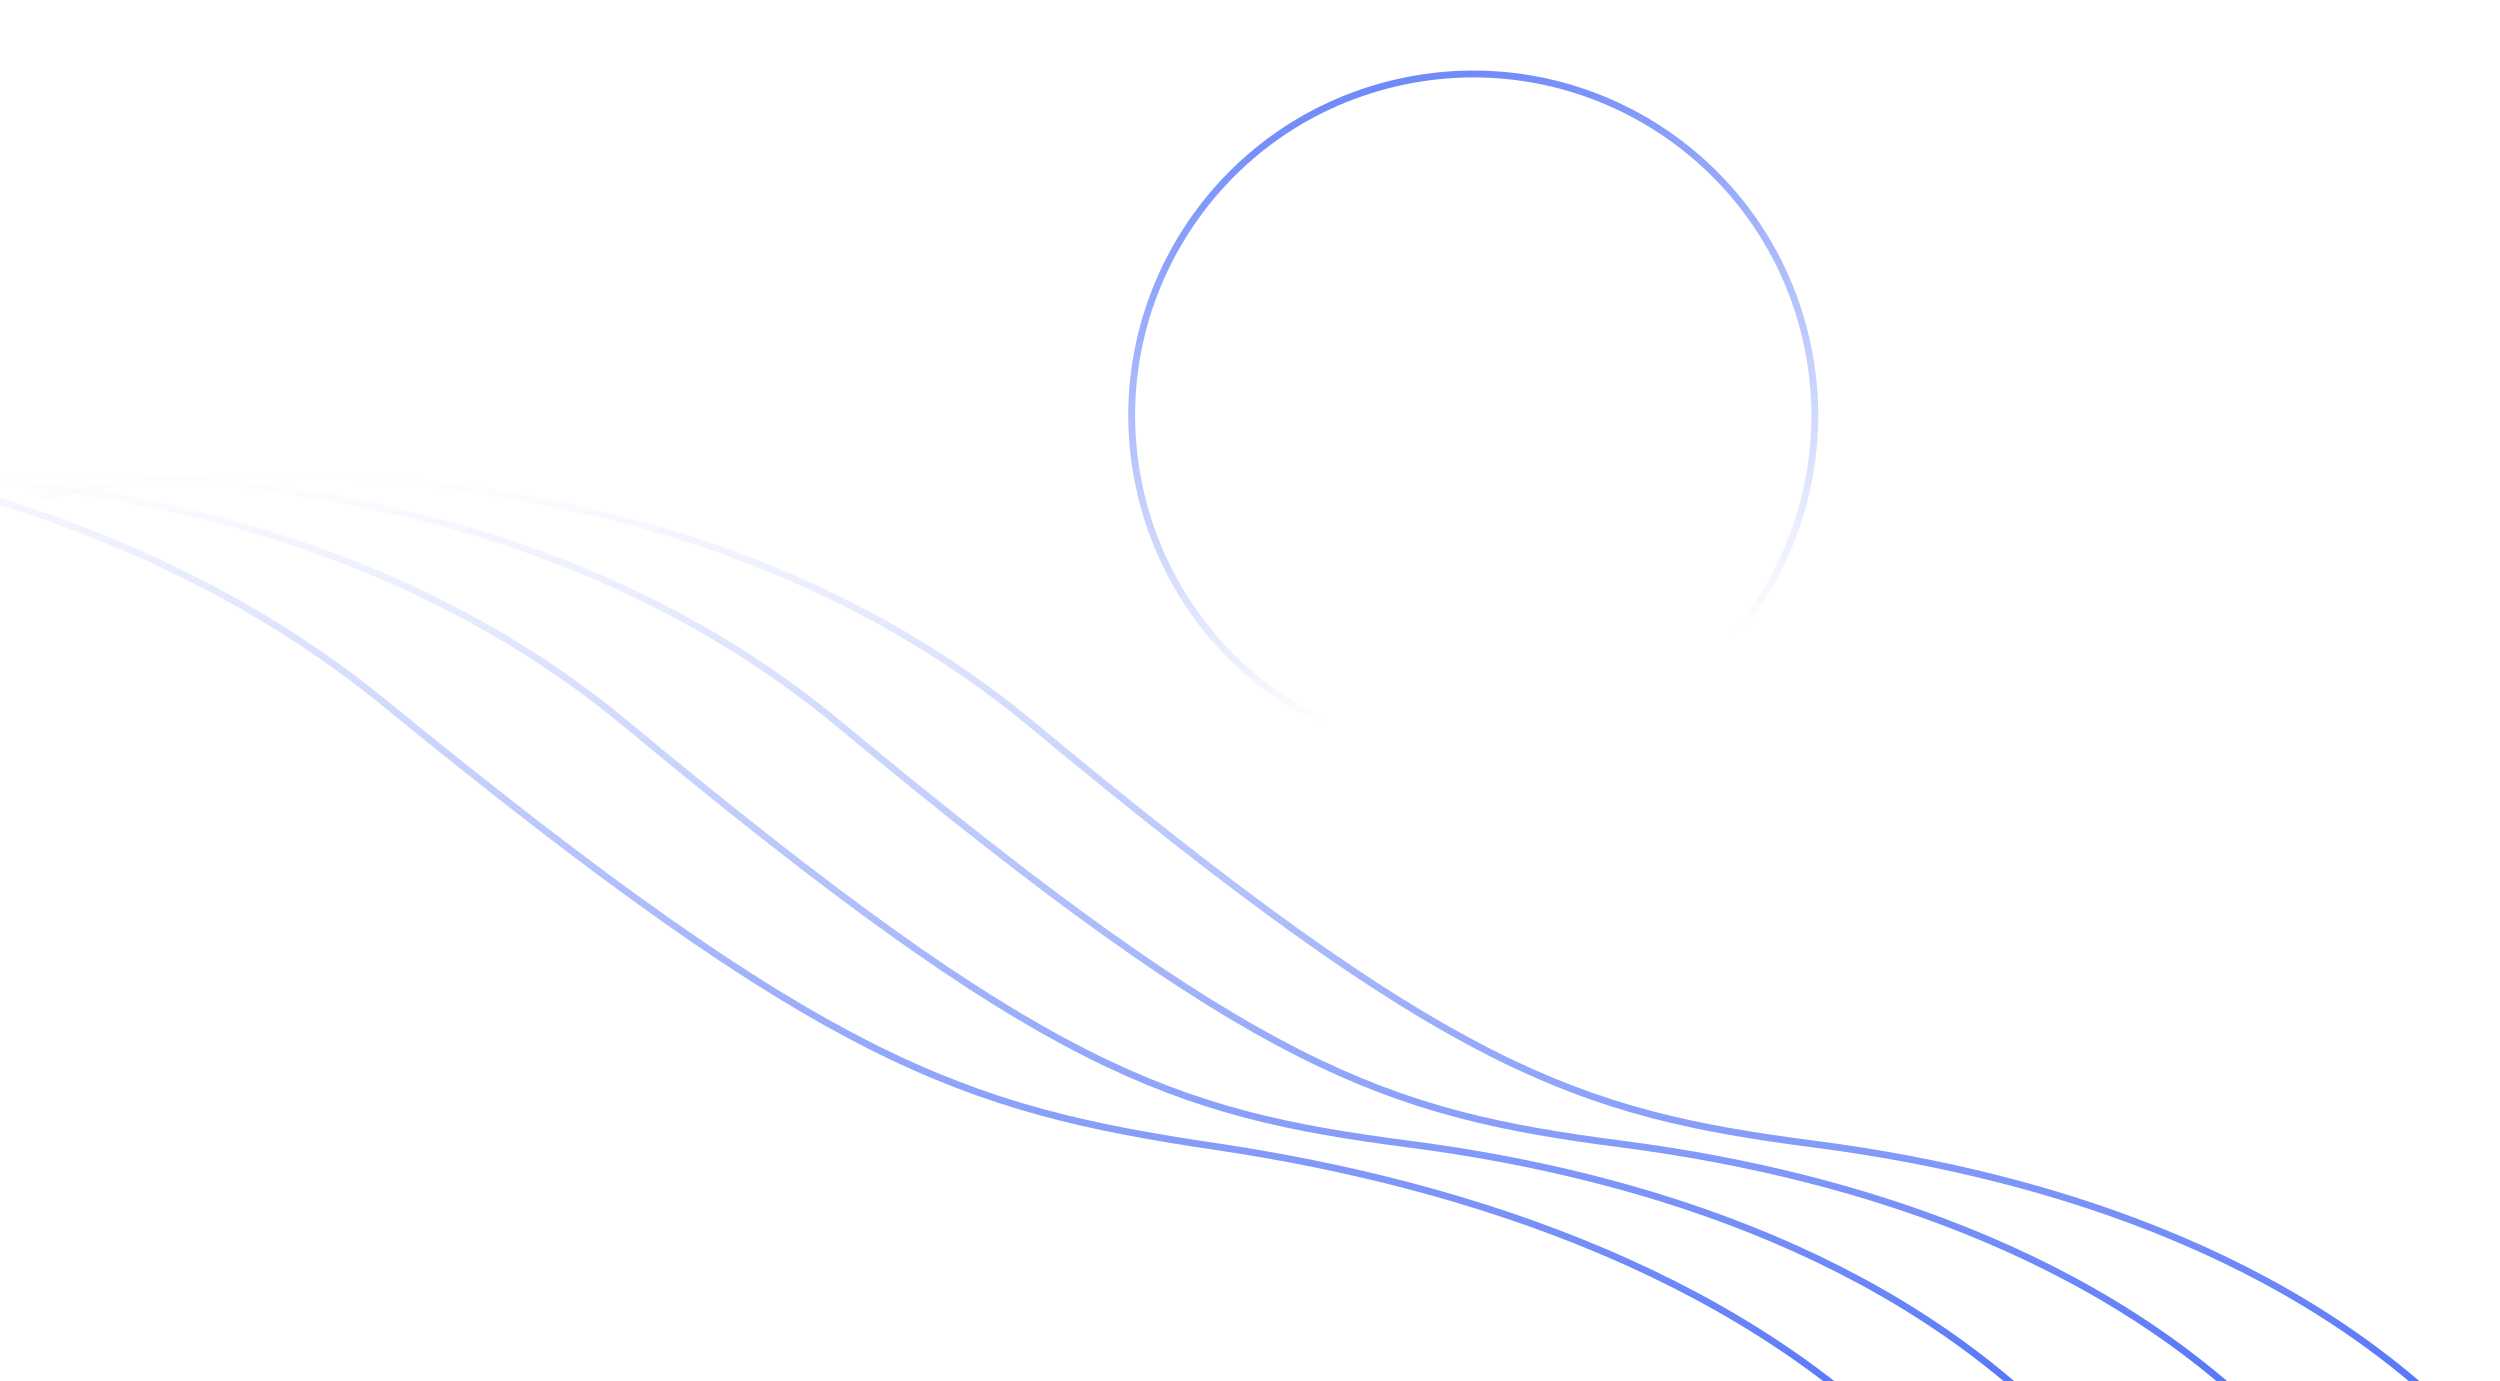
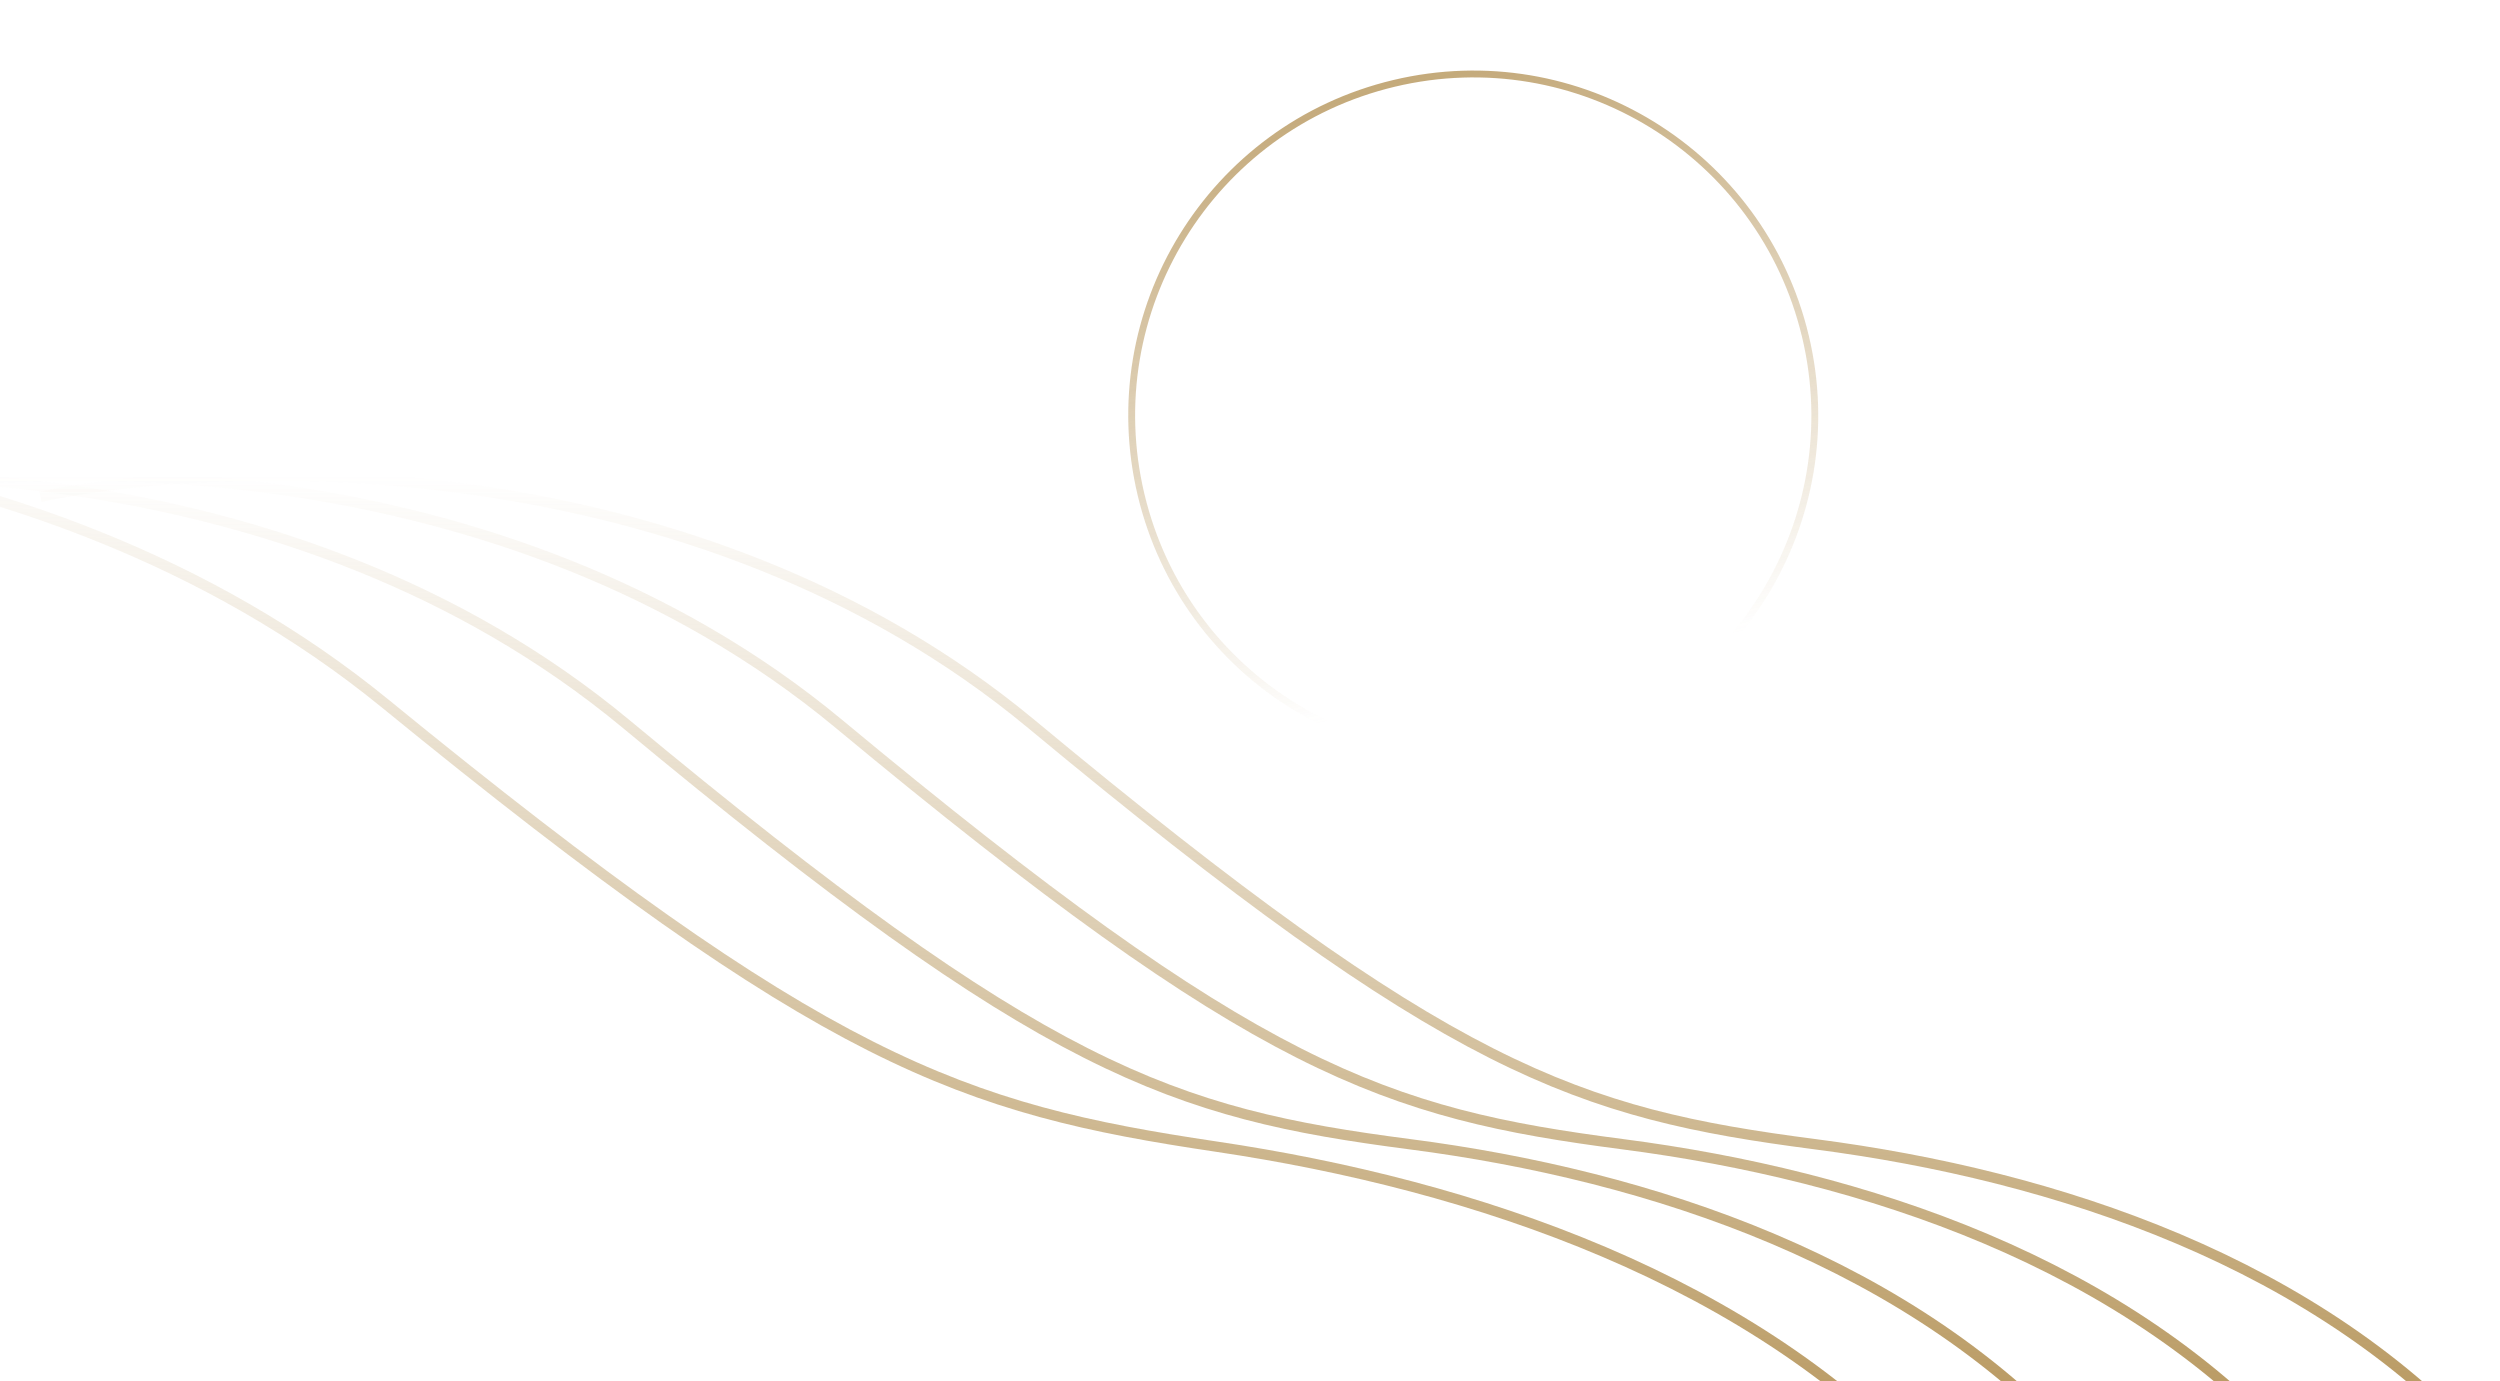
- <svg xmlns="http://www.w3.org/2000/svg" xmlns:xlink="http://www.w3.org/1999/xlink" fill="none" height="201" viewBox="0 0 364 201" width="364">
-   <linearGradient id="a">
-     <stop offset="0" stop-color="#4a6cf7" stop-opacity="0" />
-     <stop offset="1" stop-color="#4a6cf7" />
-   </linearGradient>
-   <linearGradient id="b" gradientUnits="userSpaceOnUse" x1="184.389" x2="184.389" xlink:href="#a" y1="69.24" y2="212.24" />
-   <linearGradient id="c" gradientUnits="userSpaceOnUse" x1="156.389" x2="156.389" xlink:href="#a" y1="69.24" y2="212.24" />
-   <linearGradient id="d" gradientUnits="userSpaceOnUse" x1="125.389" x2="125.389" xlink:href="#a" y1="69.24" y2="212.24" />
-   <linearGradient id="e" gradientUnits="userSpaceOnUse" x1="93.851" x2="89.928" xlink:href="#a" y1="67.267" y2="210.214" />
-   <linearGradient id="f" gradientUnits="userSpaceOnUse" x1="214.505" x2="212.684" y1="10.285" y2="99.582">
-     <stop offset="0" stop-color="#4a6cf7" />
-     <stop offset="1" stop-color="#4a6cf7" stop-opacity="0" />
-   </linearGradient>
-   <radialGradient id="g" cx="0" cy="0" gradientTransform="matrix(0 43 -43 0 220 63)" gradientUnits="userSpaceOnUse" r="1">
-     <stop offset=".146" stop-color="#fff" stop-opacity="0" />
-     <stop offset="1" stop-color="#fff" stop-opacity=".08" />
-   </radialGradient>
-   <path d="m5.889 72.33c27.771-5.851 95.508-7.422 144.289 33.097 60.977 50.649 79.412 56.666 114.155 61.18 34.743 4.513 73.385 17.05 98.556 45.633" stroke="url(#b)" />
-   <path d="m-22.111 72.33c27.771-5.851 95.507-7.422 144.289 33.097 60.977 50.649 79.412 56.666 114.155 61.18 34.743 4.513 73.385 17.05 98.556 45.633" stroke="url(#c)" />
-   <path d="m-53.111 72.33c27.771-5.851 95.507-7.422 144.289 33.097 60.977 50.649 79.412 56.666 114.155 61.18 34.743 4.513 73.385 17.05 98.556 45.633" stroke="url(#d)" />
-   <path d="m-98.162 65.089c30.02-5.029 102.895-4.601 154.235 37.342 64.175 52.429 83.832 58.988 121.064 64.525 37.233 5.537 78.438 19.209 104.719 48.525" stroke="url(#e)" />
-   <circle cx="214.505" cy="60.505" opacity=".8" r="49.721" stroke="url(#f)" transform="matrix(.9726909 -.2321044 .2321044 .9726909 -8.185627 51.43991)" />
+ <svg xmlns="http://www.w3.org/2000/svg" fill="none" height="201" viewBox="0 0 364 201" width="364">
+   <defs>
+     <linearGradient id="a">
+       <stop offset="0" stop-color="#b59459" stop-opacity="0" />
+       <stop offset="1" stop-color="#b59459" />
+     </linearGradient>
+     <linearGradient id="b" gradientUnits="userSpaceOnUse" x1="184.389" x2="184.389" y1="69.24" y2="212.24" href="#a" />
+     <linearGradient id="c" gradientUnits="userSpaceOnUse" x1="156.389" x2="156.389" y1="69.24" y2="212.24" href="#a" />
+     <linearGradient id="d" gradientUnits="userSpaceOnUse" x1="125.389" x2="125.389" y1="69.24" y2="212.24" href="#a" />
+     <linearGradient id="e" gradientUnits="userSpaceOnUse" x1="93.851" x2="89.928" y1="67.267" y2="210.214" href="#a" />
+     <linearGradient id="f" gradientUnits="userSpaceOnUse" x1="214.505" x2="212.684" y1="10.285" y2="99.582">
+       <stop offset="0" stop-color="#b59459" />
+       <stop offset="1" stop-color="#b59459" stop-opacity="0" />
+     </linearGradient>
+     <radialGradient id="g" cx="0" cy="0" r="1" gradientTransform="matrix(0 43 -43 0 220 63)" gradientUnits="userSpaceOnUse">
+       <stop offset="0.146" stop-color="#fff" stop-opacity="0" />
+       <stop offset="1" stop-color="#fff" stop-opacity="0.08" />
+     </radialGradient>
+   </defs>
+   <path d="M5.889 72.33C33.66 66.48 101.397 64.909 150.178 105.426C211.155 156.075 229.59 162.092 264.333 166.606C299.076 171.119 337.718 183.656 362.889 212.239" stroke="url(#b)" stroke-width="1.5" />
+   <path d="M-22.111 72.33C5.66 66.48 73.397 64.909 122.179 105.426C183.155 156.075 201.59 162.092 236.333 166.606C271.076 171.119 309.718 183.656 334.889 212.239" stroke="url(#c)" stroke-width="1.5" />
+   <path d="M-53.111 72.33C-25.34 66.48 42.397 64.909 91.179 105.426C152.156 156.075 170.591 162.092 205.334 166.606C240.077 171.119 278.719 183.656 303.89 212.239" stroke="url(#d)" stroke-width="1.5" />
+   <path d="M-98.162 65.089C-68.142 60.06 4.734 60.488 56.073 102.431C120.248 154.86 139.905 161.419 177.137 166.956C214.37 172.493 255.575 186.165 281.856 215.481" stroke="url(#e)" stroke-width="1.5" />
+   <circle cx="214.505" cy="60.505" opacity="0.8" r="49.721" stroke="url(#f)" transform="matrix(0.9726909 -0.2321044 0.2321044 0.9726909 -8.185627 51.43991)" />
  <circle cx="220" cy="63" fill="url(#g)" r="43" />
</svg>
